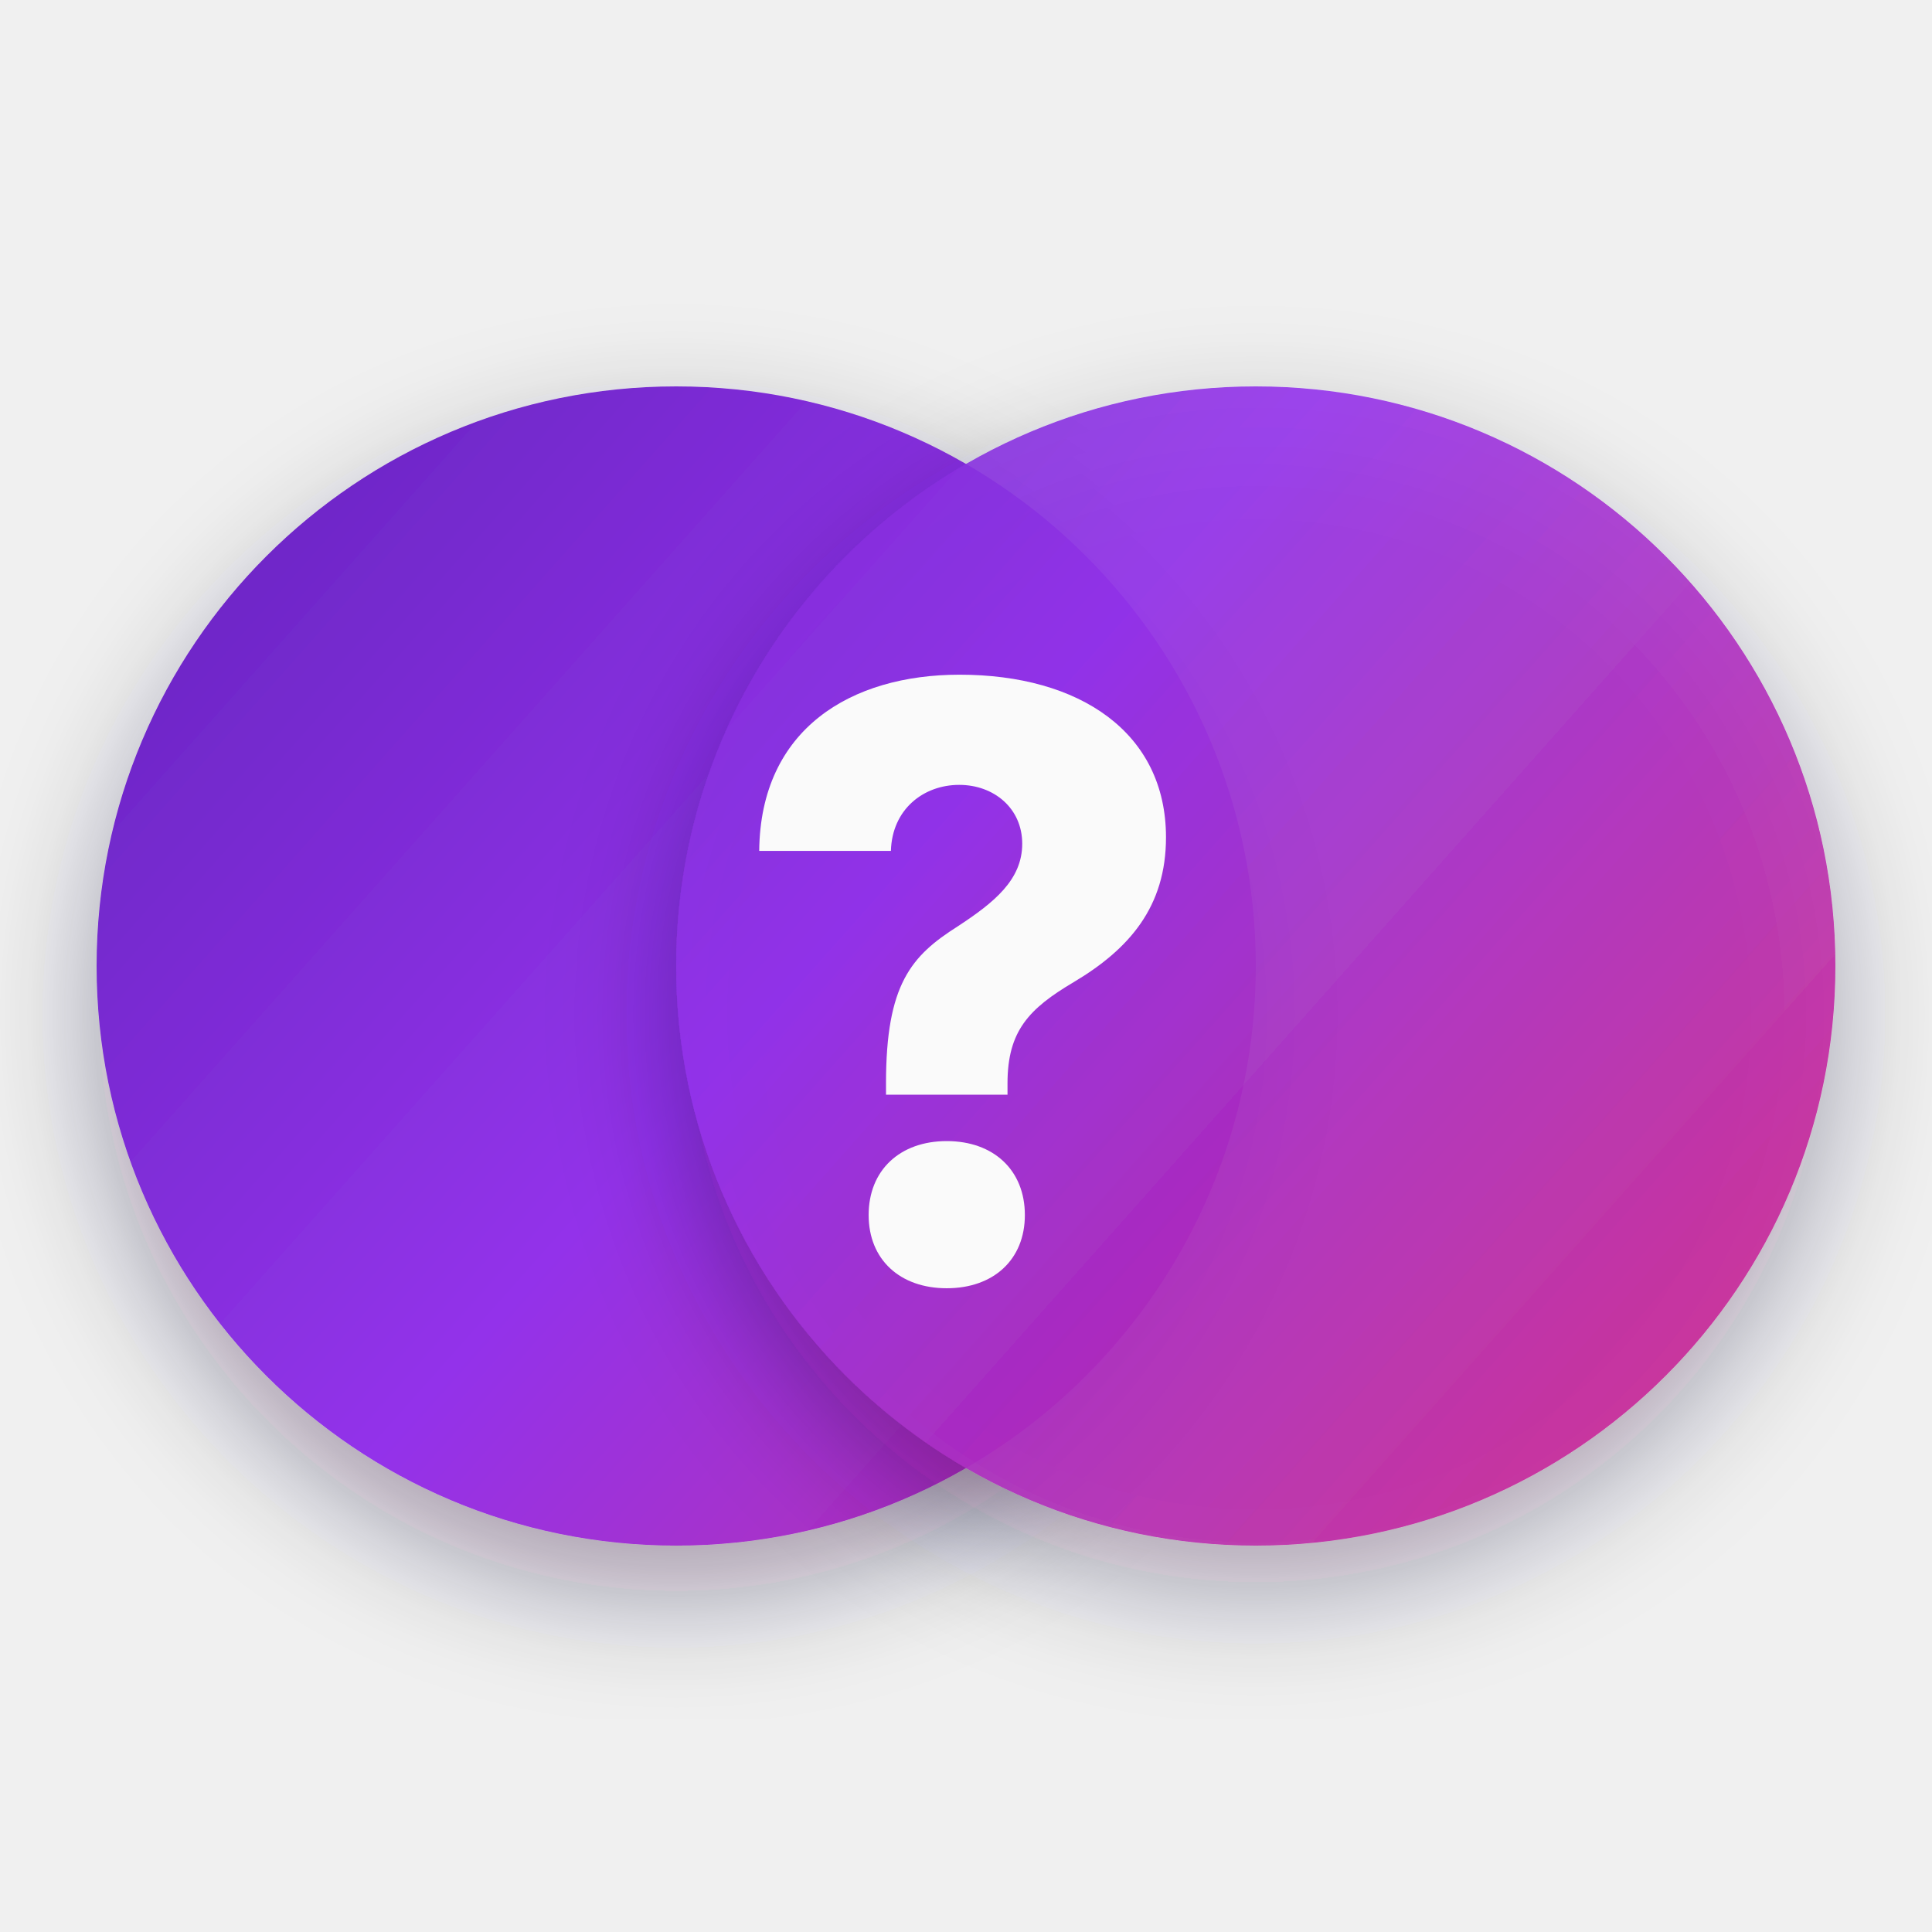
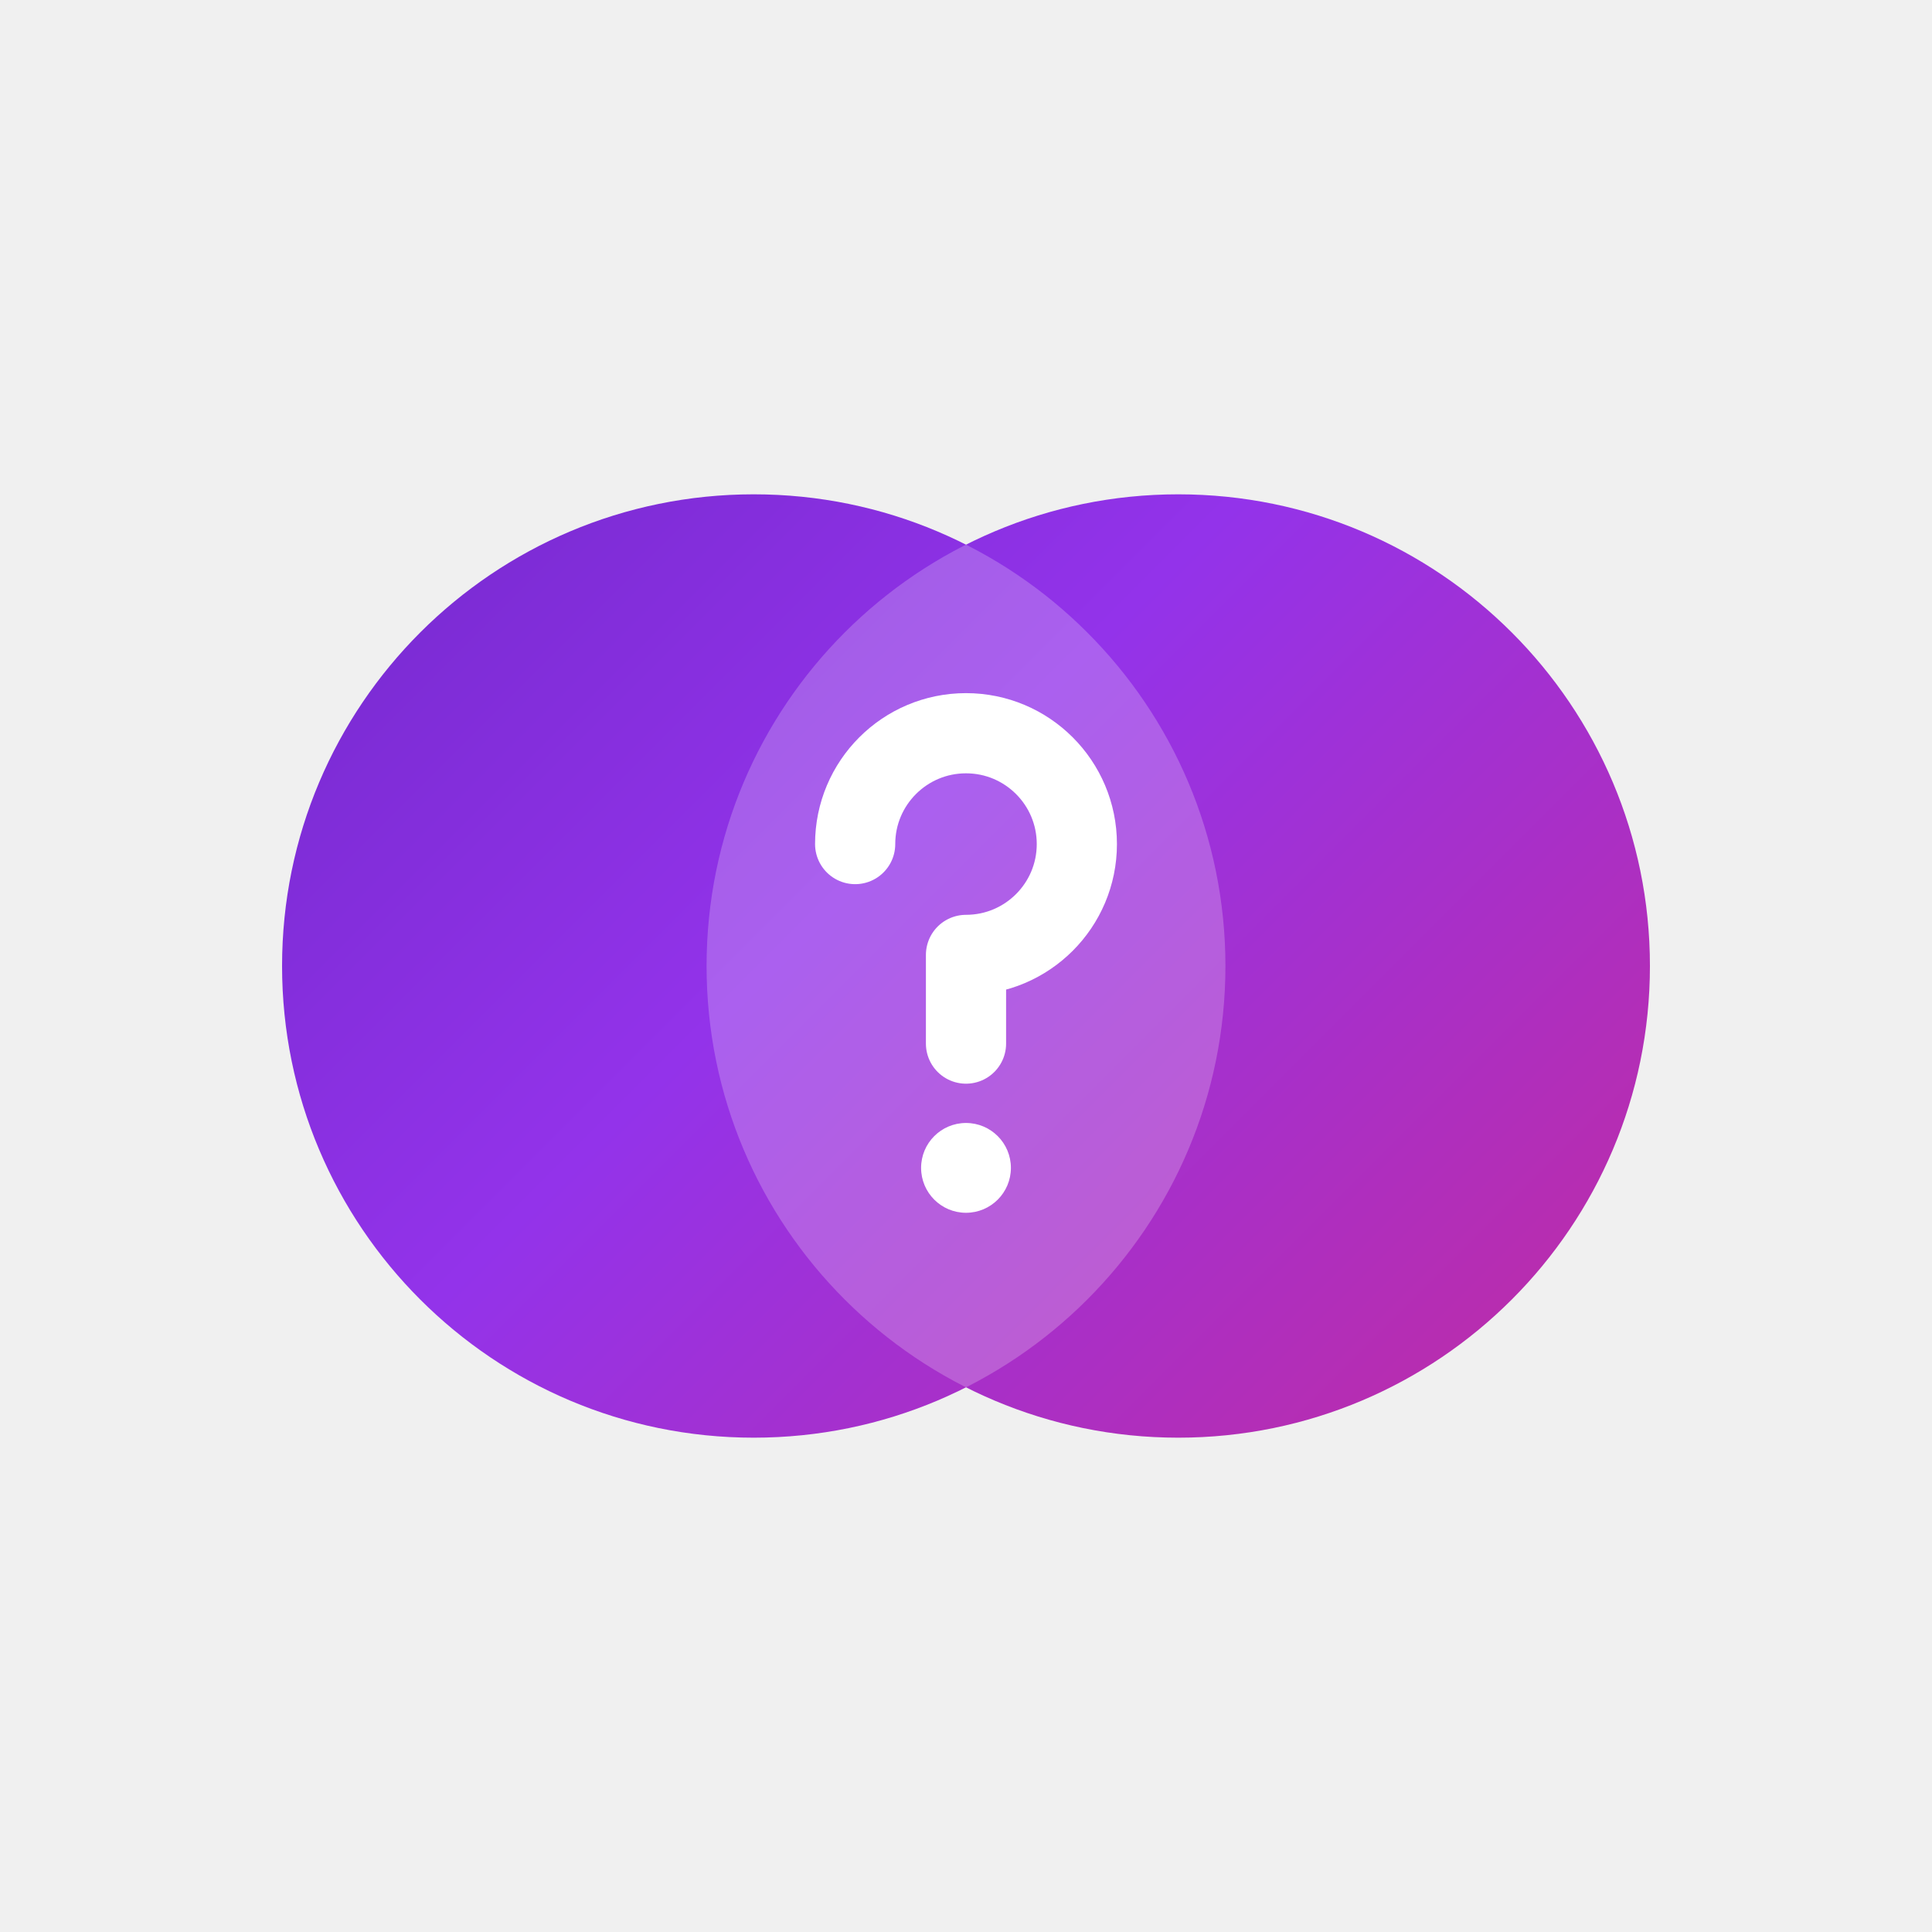
- <svg xmlns="http://www.w3.org/2000/svg" viewBox="0 0 80 80" fill="none" role="img" aria-labelledby="kkMarkTitle">
+ <svg xmlns="http://www.w3.org/2000/svg" viewBox="0 0 1024 1024" role="img" aria-labelledby="kkMarkTitle">
  <defs>
-     <linearGradient id="kkMarkGrad" x1="4" y1="8" x2="76" y2="72" gradientUnits="userSpaceOnUse">
+     <linearGradient id="kkGrad" x1="0" y1="0" x2="1024" y2="1024" gradientUnits="userSpaceOnUse">
      <stop stop-color="#5b21b6" />
      <stop offset="0.45" stop-color="#9333ea" />
      <stop offset="1" stop-color="#db2777" />
    </linearGradient>
-     <filter id="kkMarkDrop" x="-15%" y="-15%" width="130%" height="130%" color-interpolation-filters="sRGB">
-       <feDropShadow dx="0" dy="2" stdDeviation="2.5" flood-color="#1e1033" flood-opacity="0.35" />
-     </filter>
+     <clipPath id="lensM">
+       <circle cx="399.5" cy="512" r="250" />
+     </clipPath>
  </defs>
-   <circle cx="28" cy="40" r="24" fill="url(#kkMarkGrad)" filter="url(#kkMarkDrop)" />
-   <circle cx="52" cy="40" r="24" fill="url(#kkMarkGrad)" fill-opacity="0.9" filter="url(#kkMarkDrop)" />
-   <text x="40" y="53" text-anchor="middle" font-size="34" font-weight="800" fill="#fafafa" font-family="system-ui, -apple-system, 'Segoe UI', sans-serif">?</text>
+   <circle cx="399.5" cy="512" r="250" fill="url(#kkGrad)" />
+   <circle cx="624.5" cy="512" r="250" fill="url(#kkGrad)" />
+   <g clip-path="url(#lensM)">
+     <circle cx="624.5" cy="512" r="250" fill="#ffffff" fill-opacity="0.22" />
+   </g>
+   <path d="M 453.25,447.375 A 58.75,58.75 0 1,1 512,506.125 L 512,553.125" fill="none" stroke="#ffffff" stroke-width="42.5" stroke-linecap="round" stroke-linejoin="round" />
+   <circle cx="512" cy="619" r="23.8" fill="#ffffff" />
</svg>
